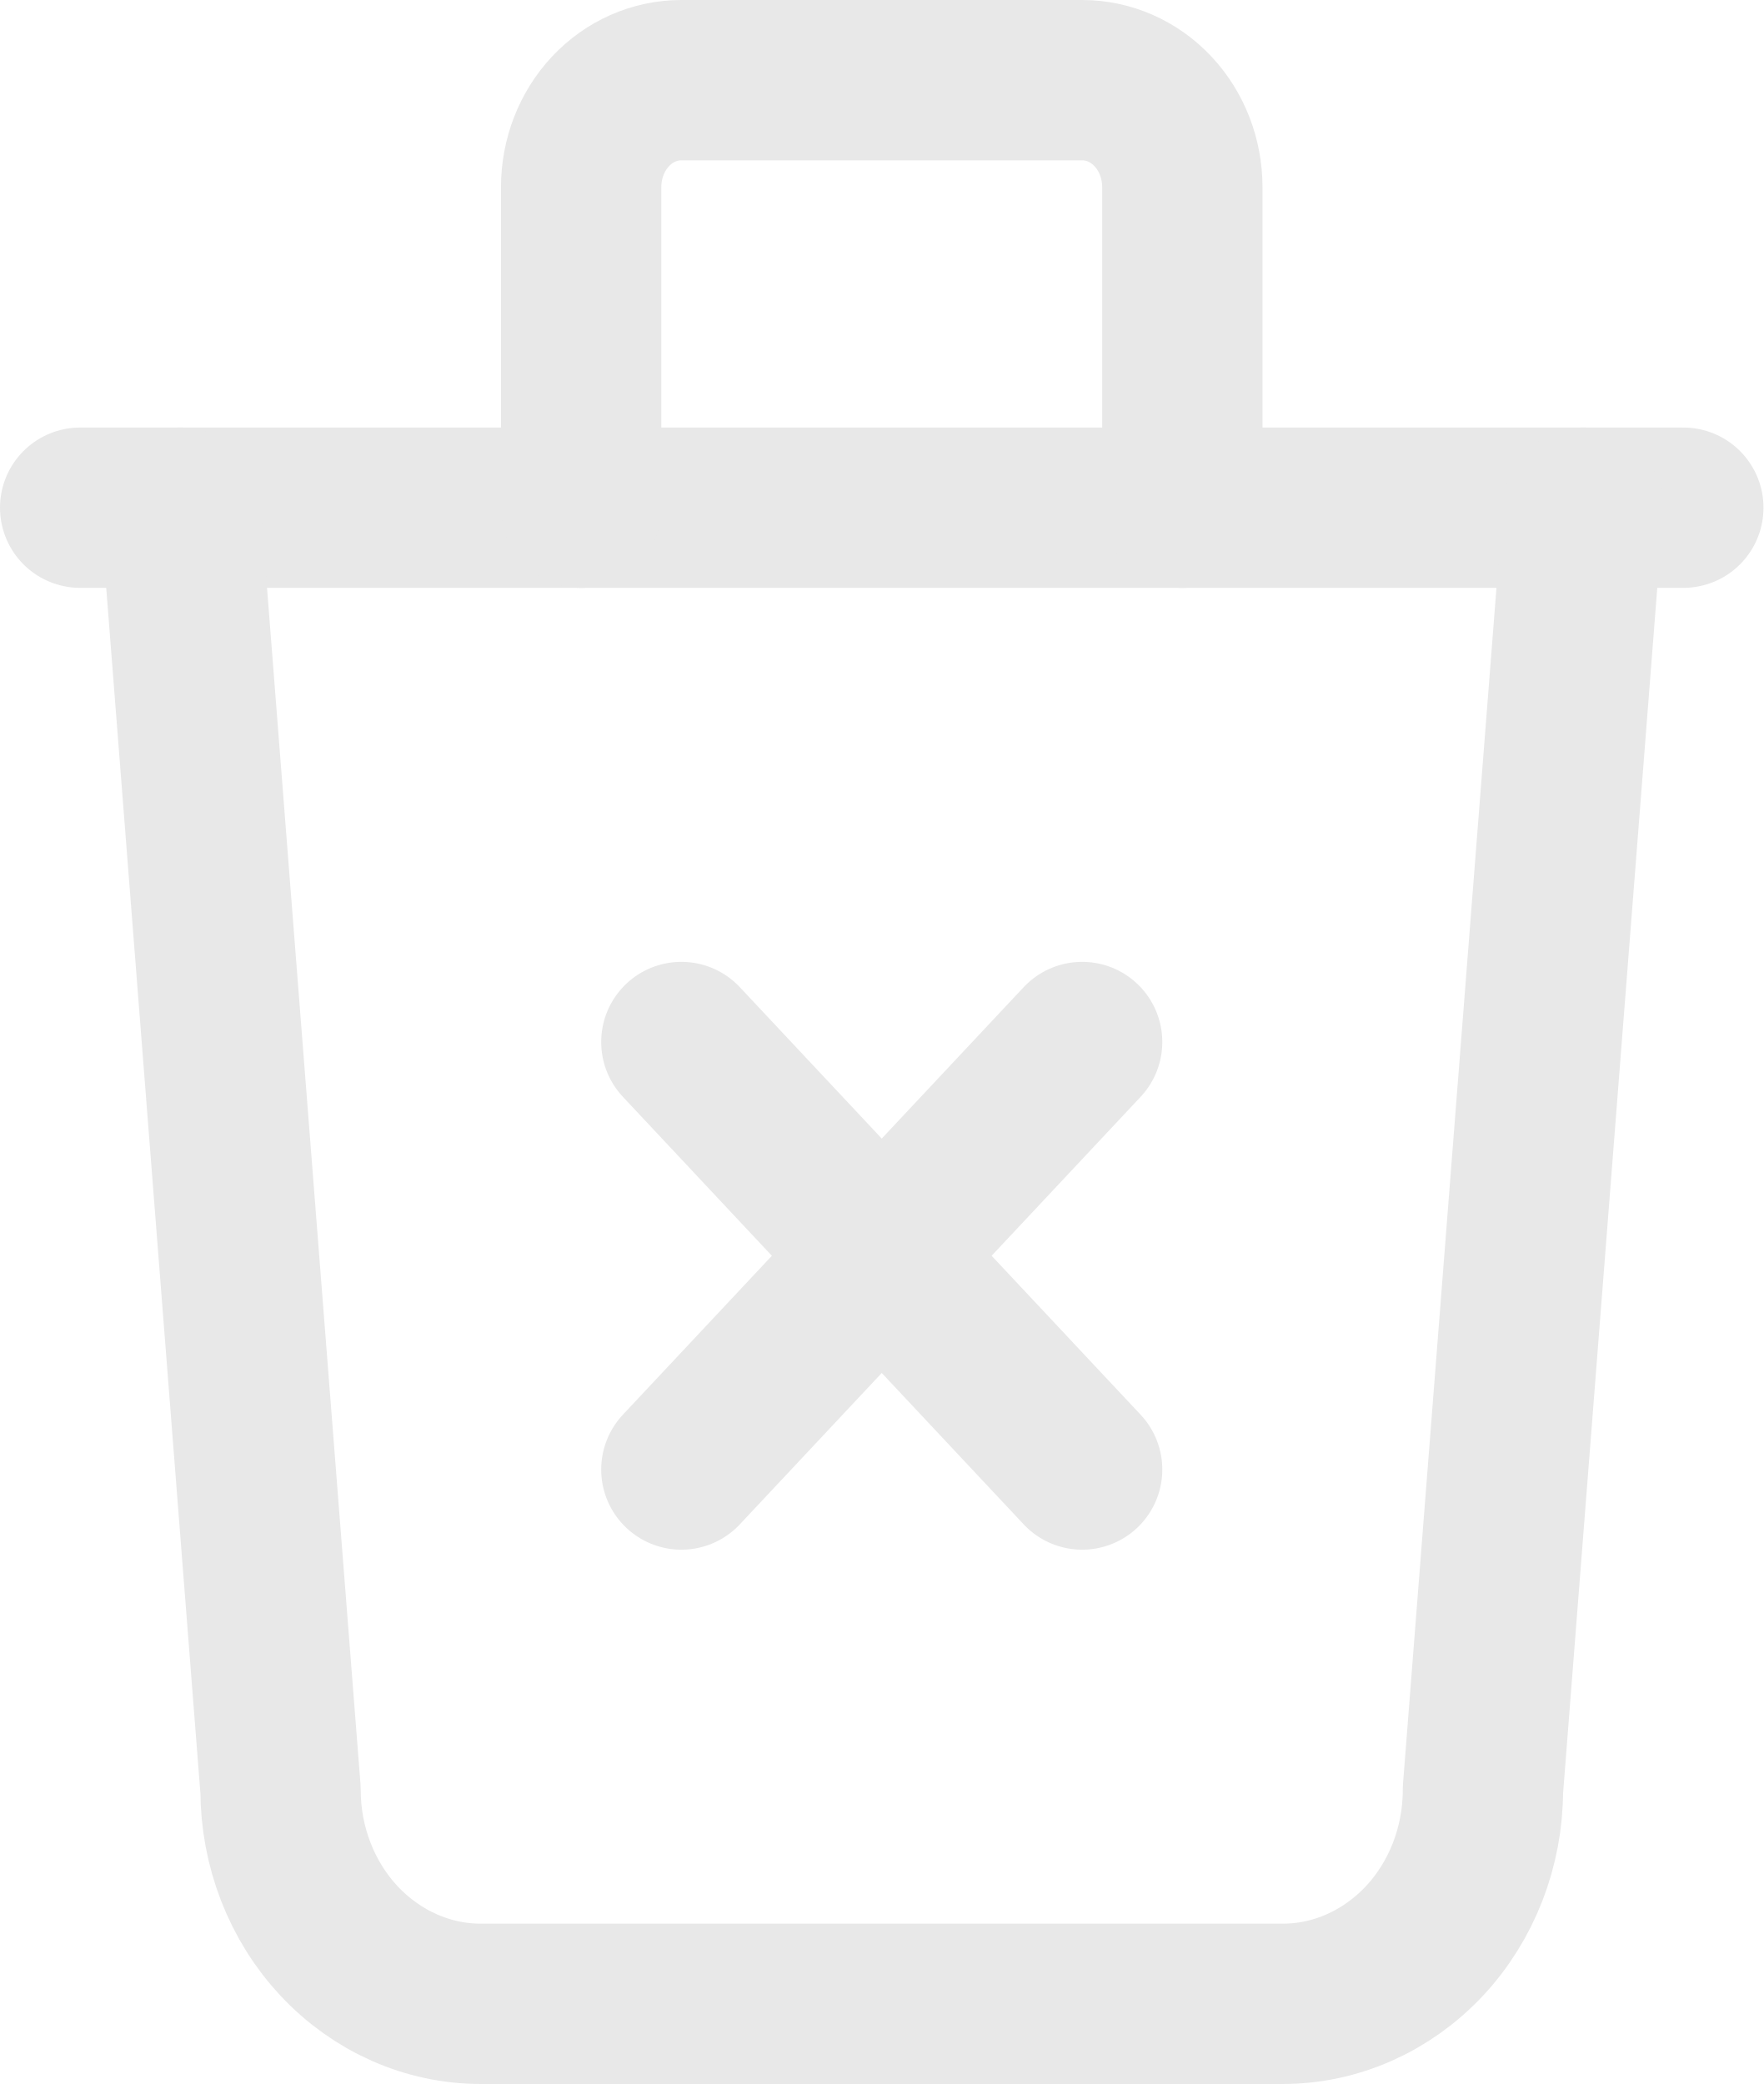
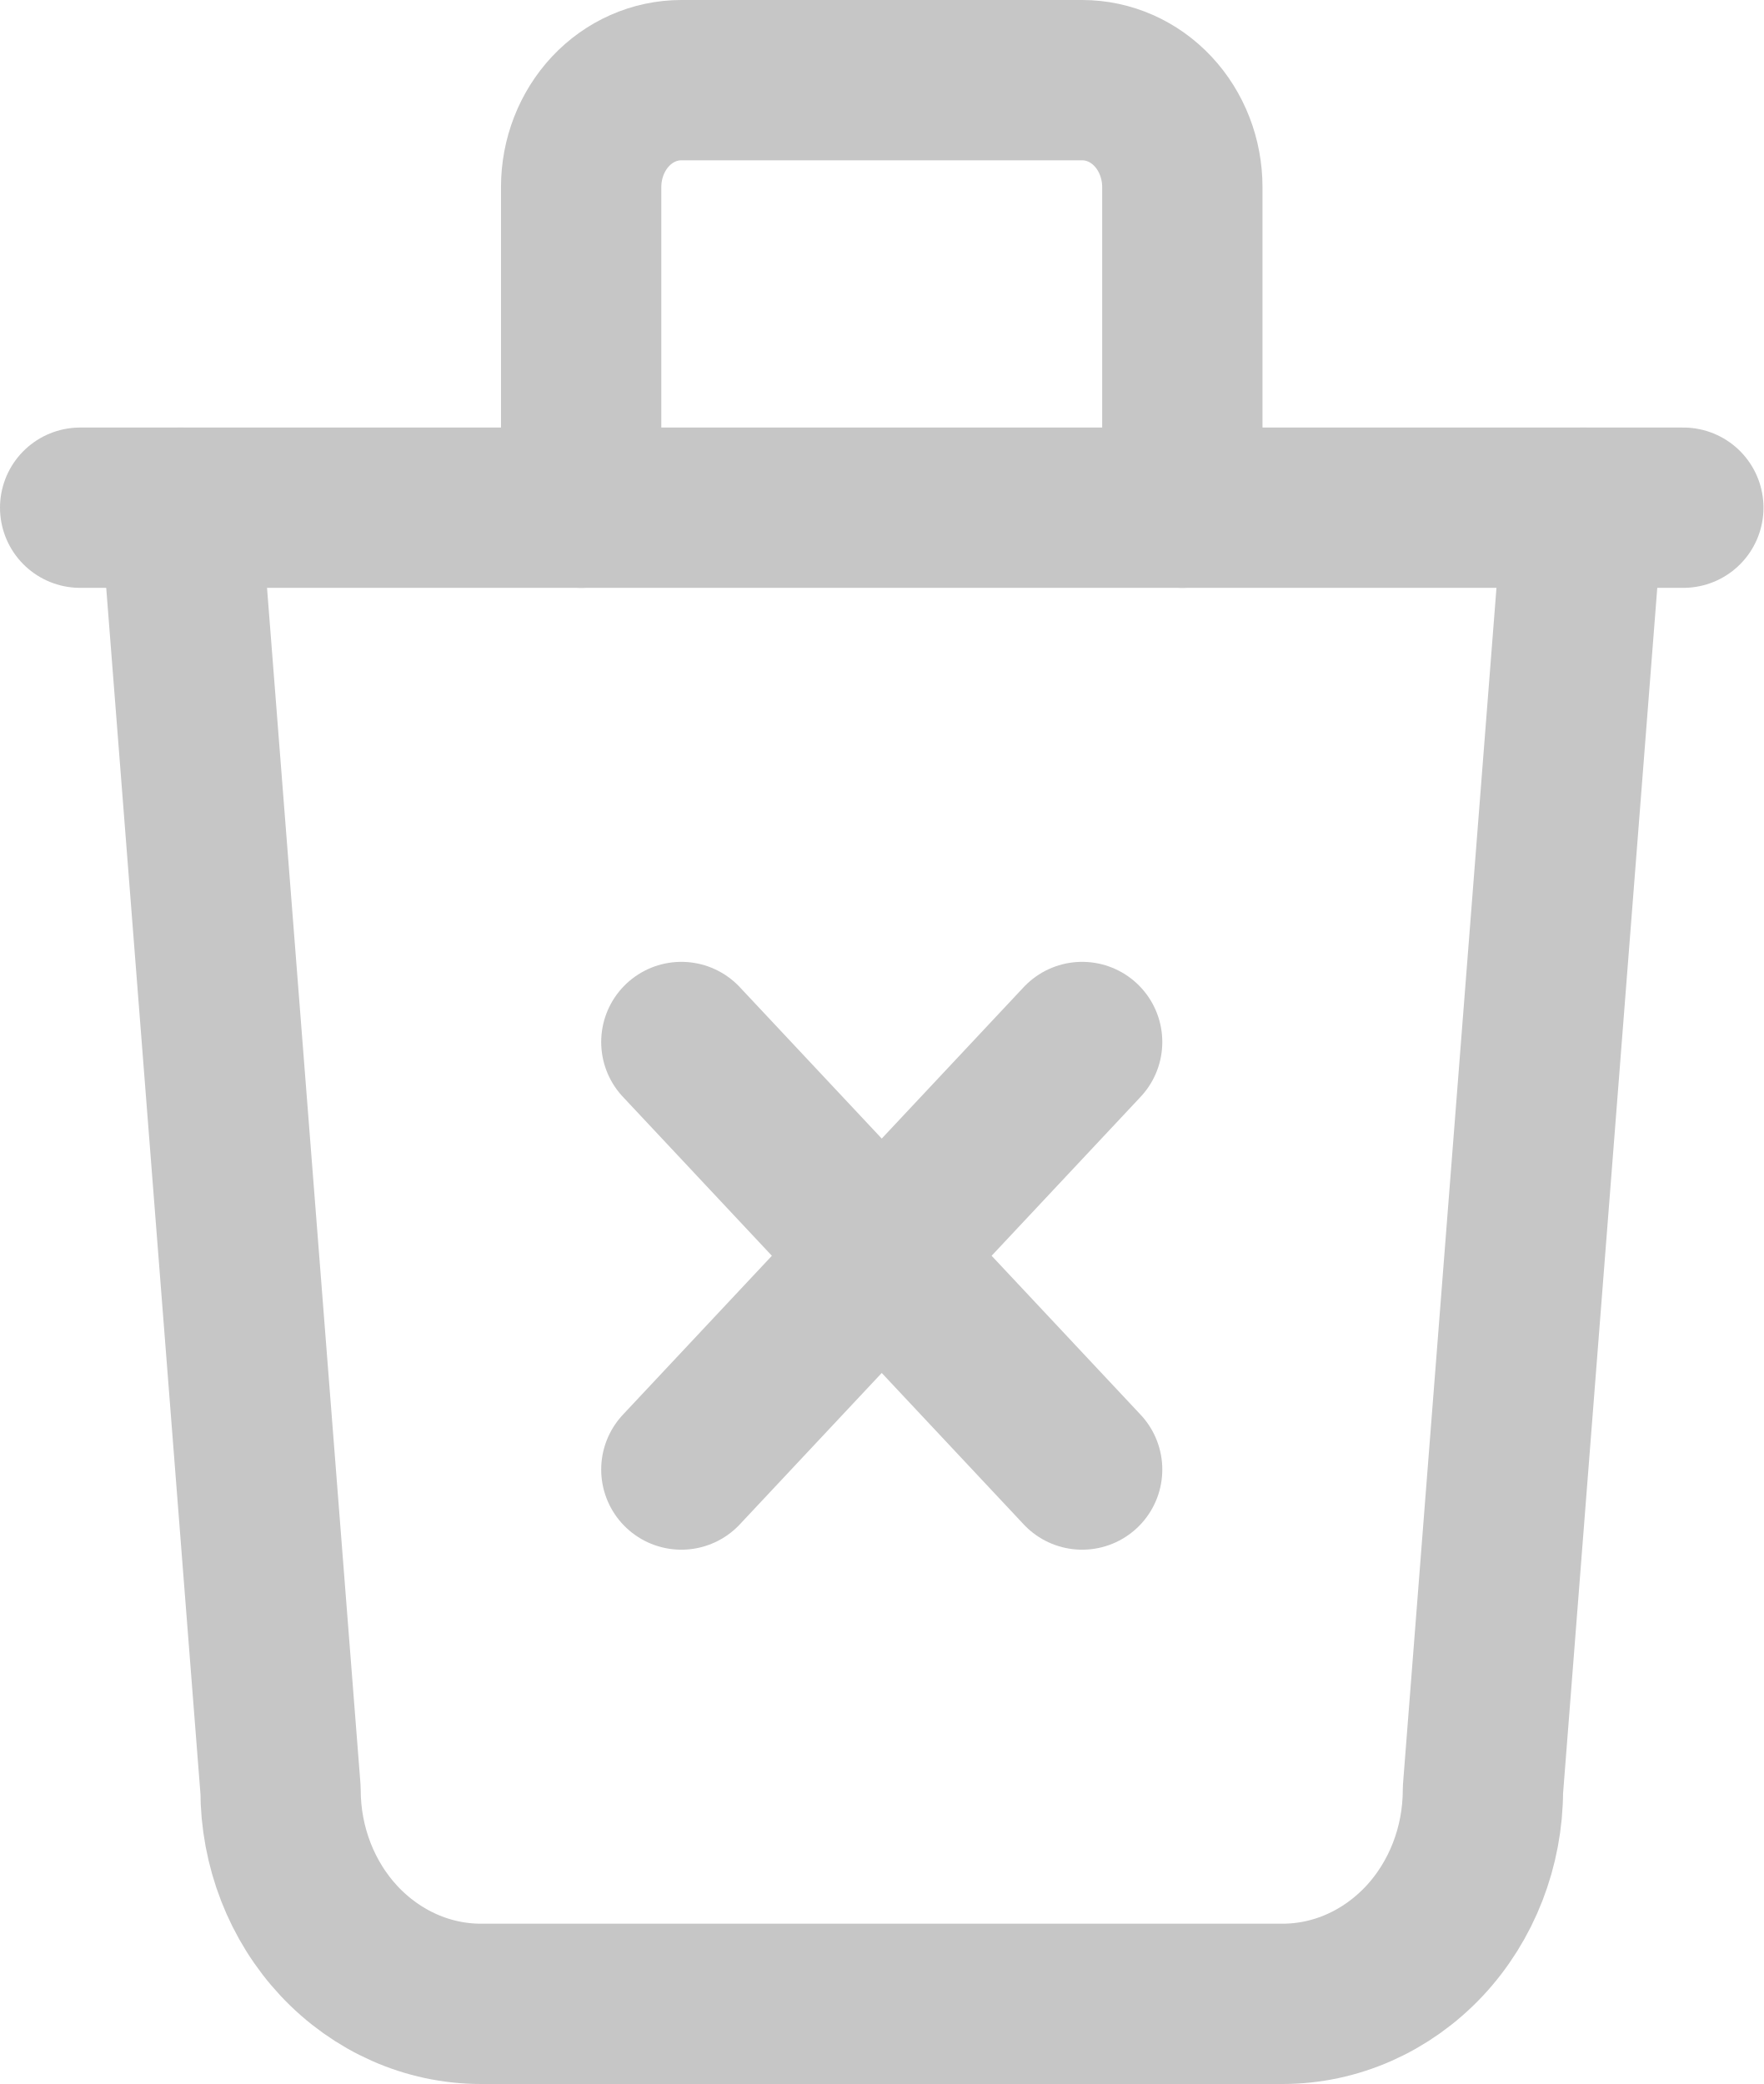
<svg xmlns="http://www.w3.org/2000/svg" width="11" height="13" viewBox="0 0 11 13" fill="none">
-   <path d="M0.5 3.167H10.5" stroke="#E8E8E8" stroke-linecap="round" stroke-linejoin="round" />
-   <path d="M1.125 3.167L1.75 11.166C1.75 11.52 1.882 11.859 2.116 12.109C2.351 12.359 2.668 12.5 3 12.5H8C8.332 12.5 8.649 12.359 8.884 12.109C9.118 11.859 9.25 11.52 9.25 11.166L9.875 3.167" stroke="#E8E8E8" stroke-linecap="round" stroke-linejoin="round" />
-   <path d="M3.625 3.167V1.167C3.625 0.99 3.691 0.82 3.808 0.695C3.925 0.57 4.084 0.5 4.25 0.5H6.75C6.916 0.5 7.075 0.57 7.192 0.695C7.309 0.82 7.375 0.99 7.375 1.167V3.167" stroke="#E8E8E8" stroke-linecap="round" stroke-linejoin="round" />
-   <path d="M4.25 6.5L6.75 9.167M6.75 6.5L4.25 9.167" stroke="#E8E8E8" stroke-linecap="round" stroke-linejoin="round" />
+   <path d="M0.5 3.167H10.5" stroke="#C6C6C6" stroke-linecap="round" stroke-linejoin="round" />
+   <path d="M1.125 3.167L1.75 11.166C1.75 11.52 1.882 11.859 2.116 12.109C2.351 12.359 2.668 12.5 3 12.5H8C8.332 12.5 8.649 12.359 8.884 12.109C9.118 11.859 9.25 11.52 9.25 11.166L9.875 3.167" stroke="#C6C6C6" stroke-linecap="round" stroke-linejoin="round" />
+   <path d="M3.625 3.167V1.167C3.625 0.99 3.691 0.82 3.808 0.695C3.925 0.57 4.084 0.5 4.25 0.5H6.75C6.916 0.5 7.075 0.57 7.192 0.695C7.309 0.82 7.375 0.99 7.375 1.167V3.167" stroke="#C6C6C6" stroke-linecap="round" stroke-linejoin="round" />
+   <path d="M4.25 6.5L6.75 9.167M6.75 6.5L4.25 9.167" stroke="#C6C6C6" stroke-linecap="round" stroke-linejoin="round" />
</svg>
